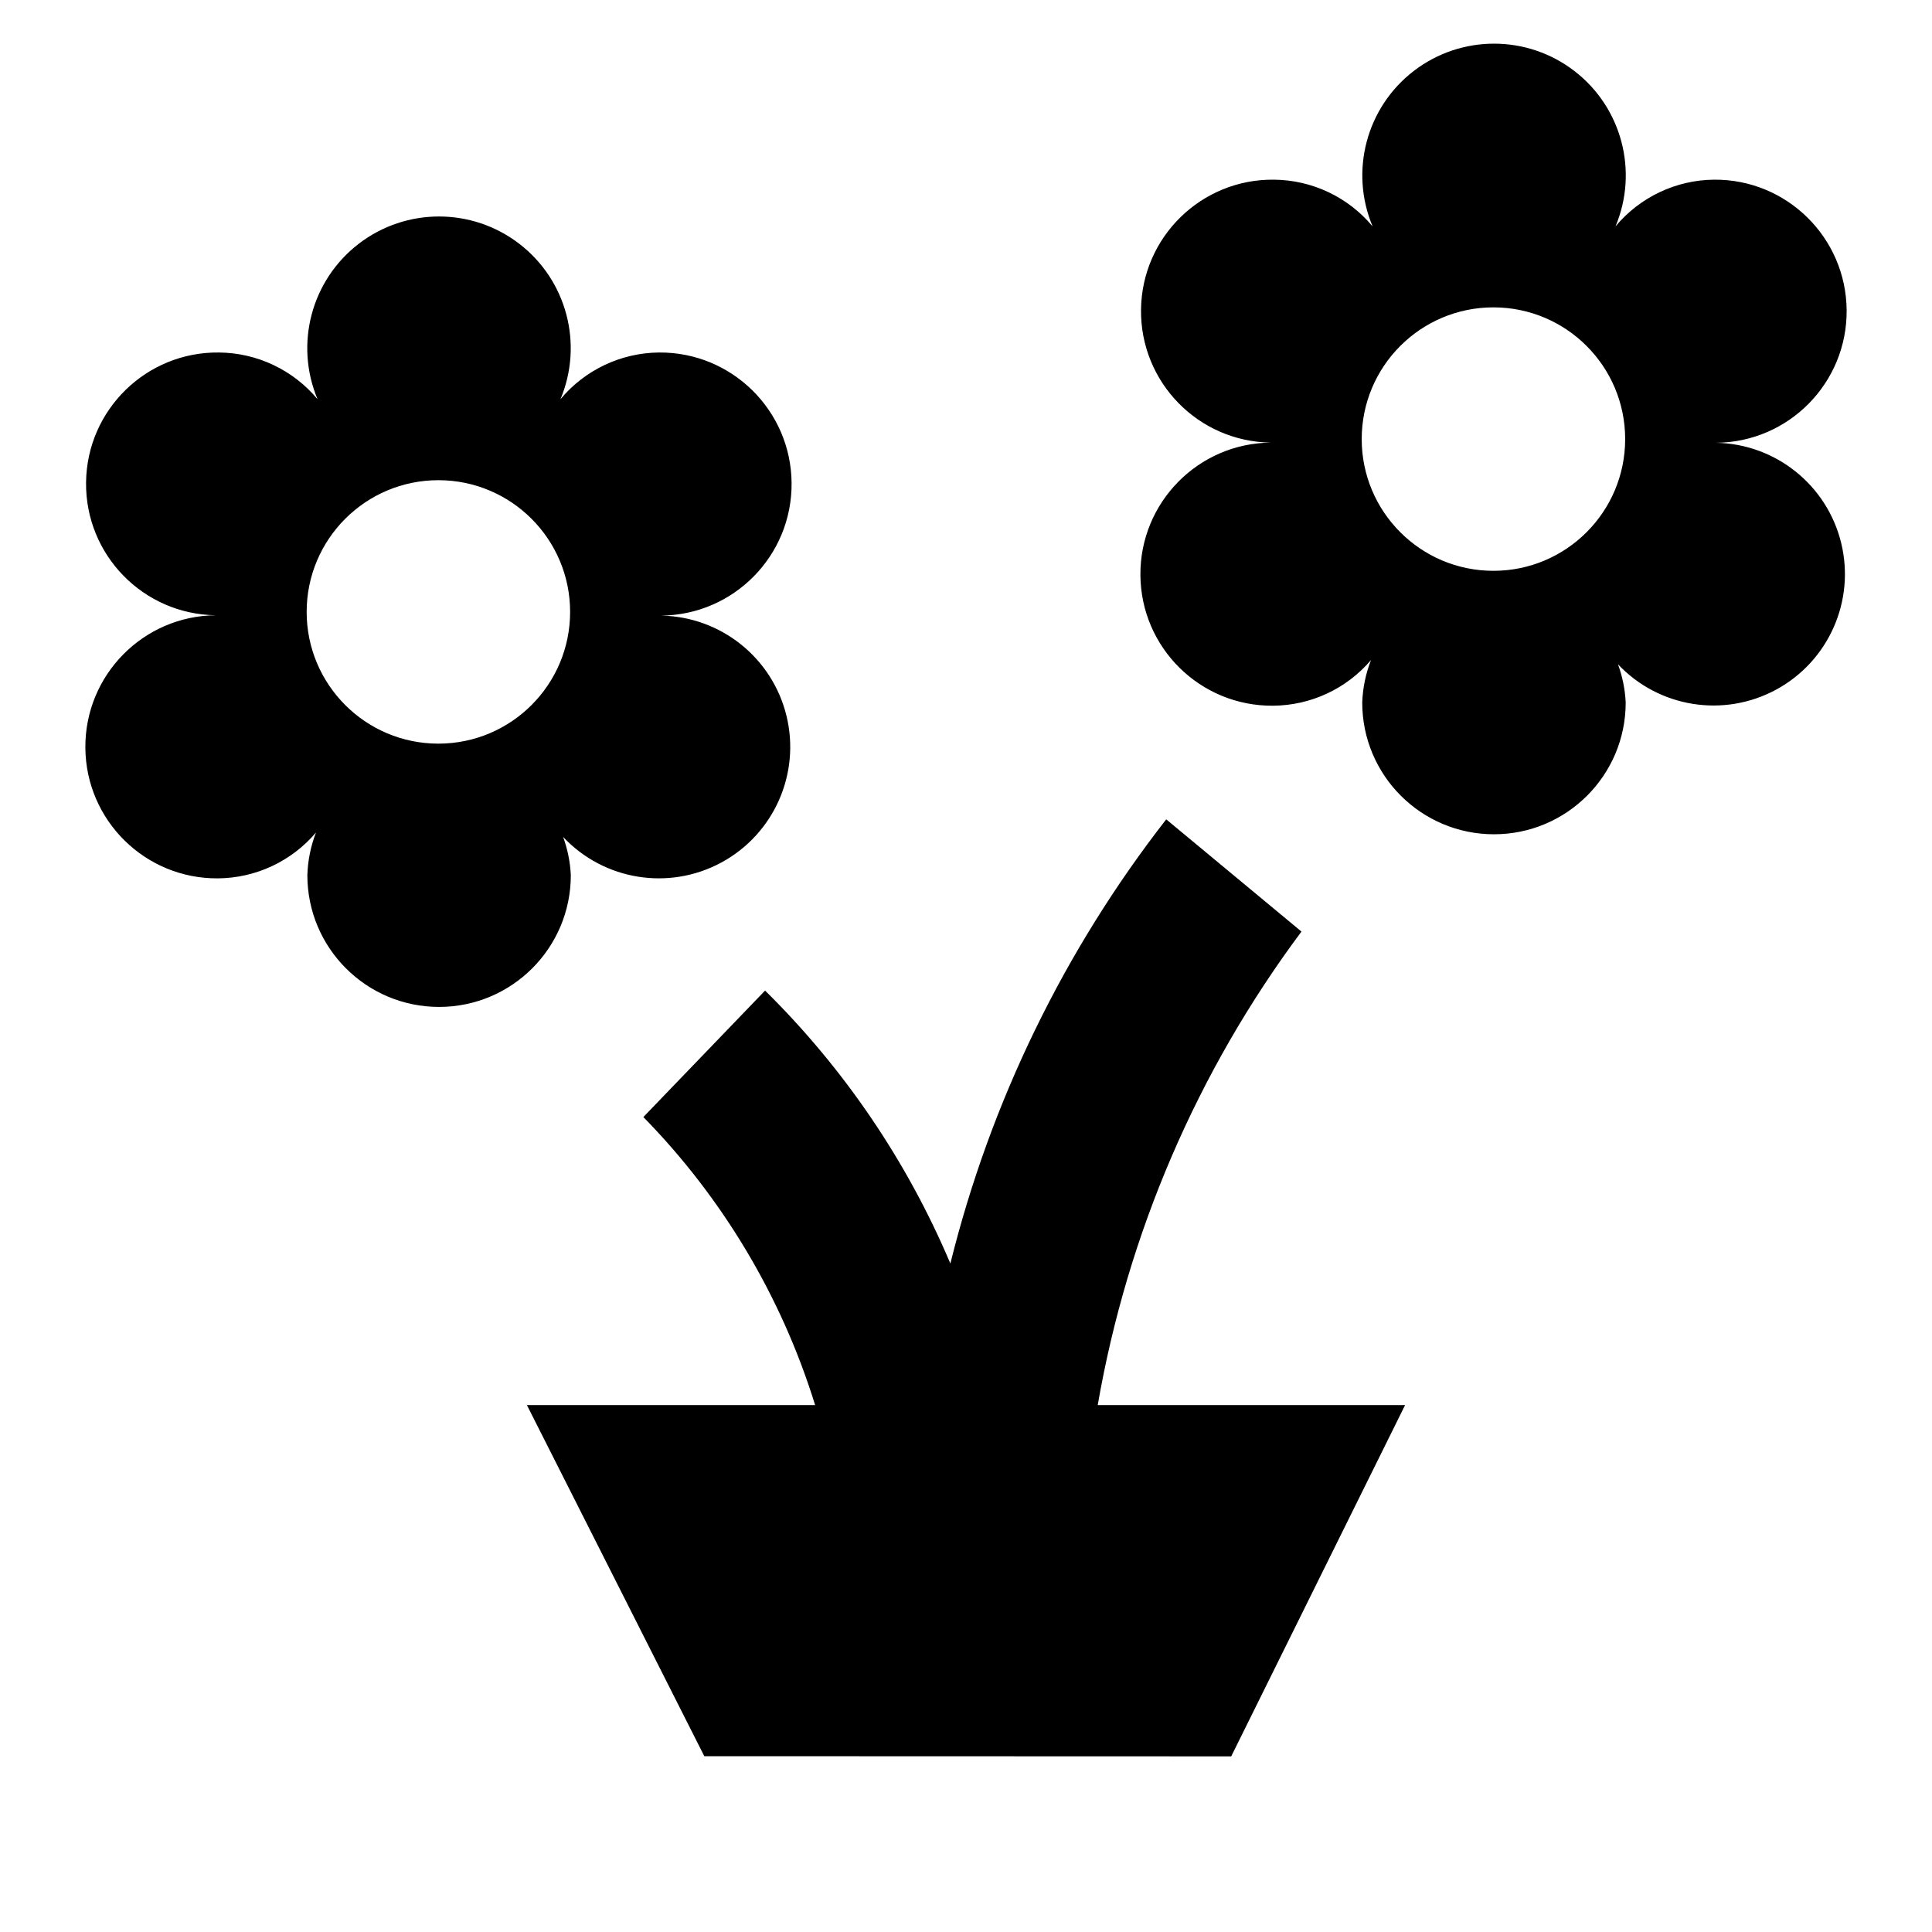
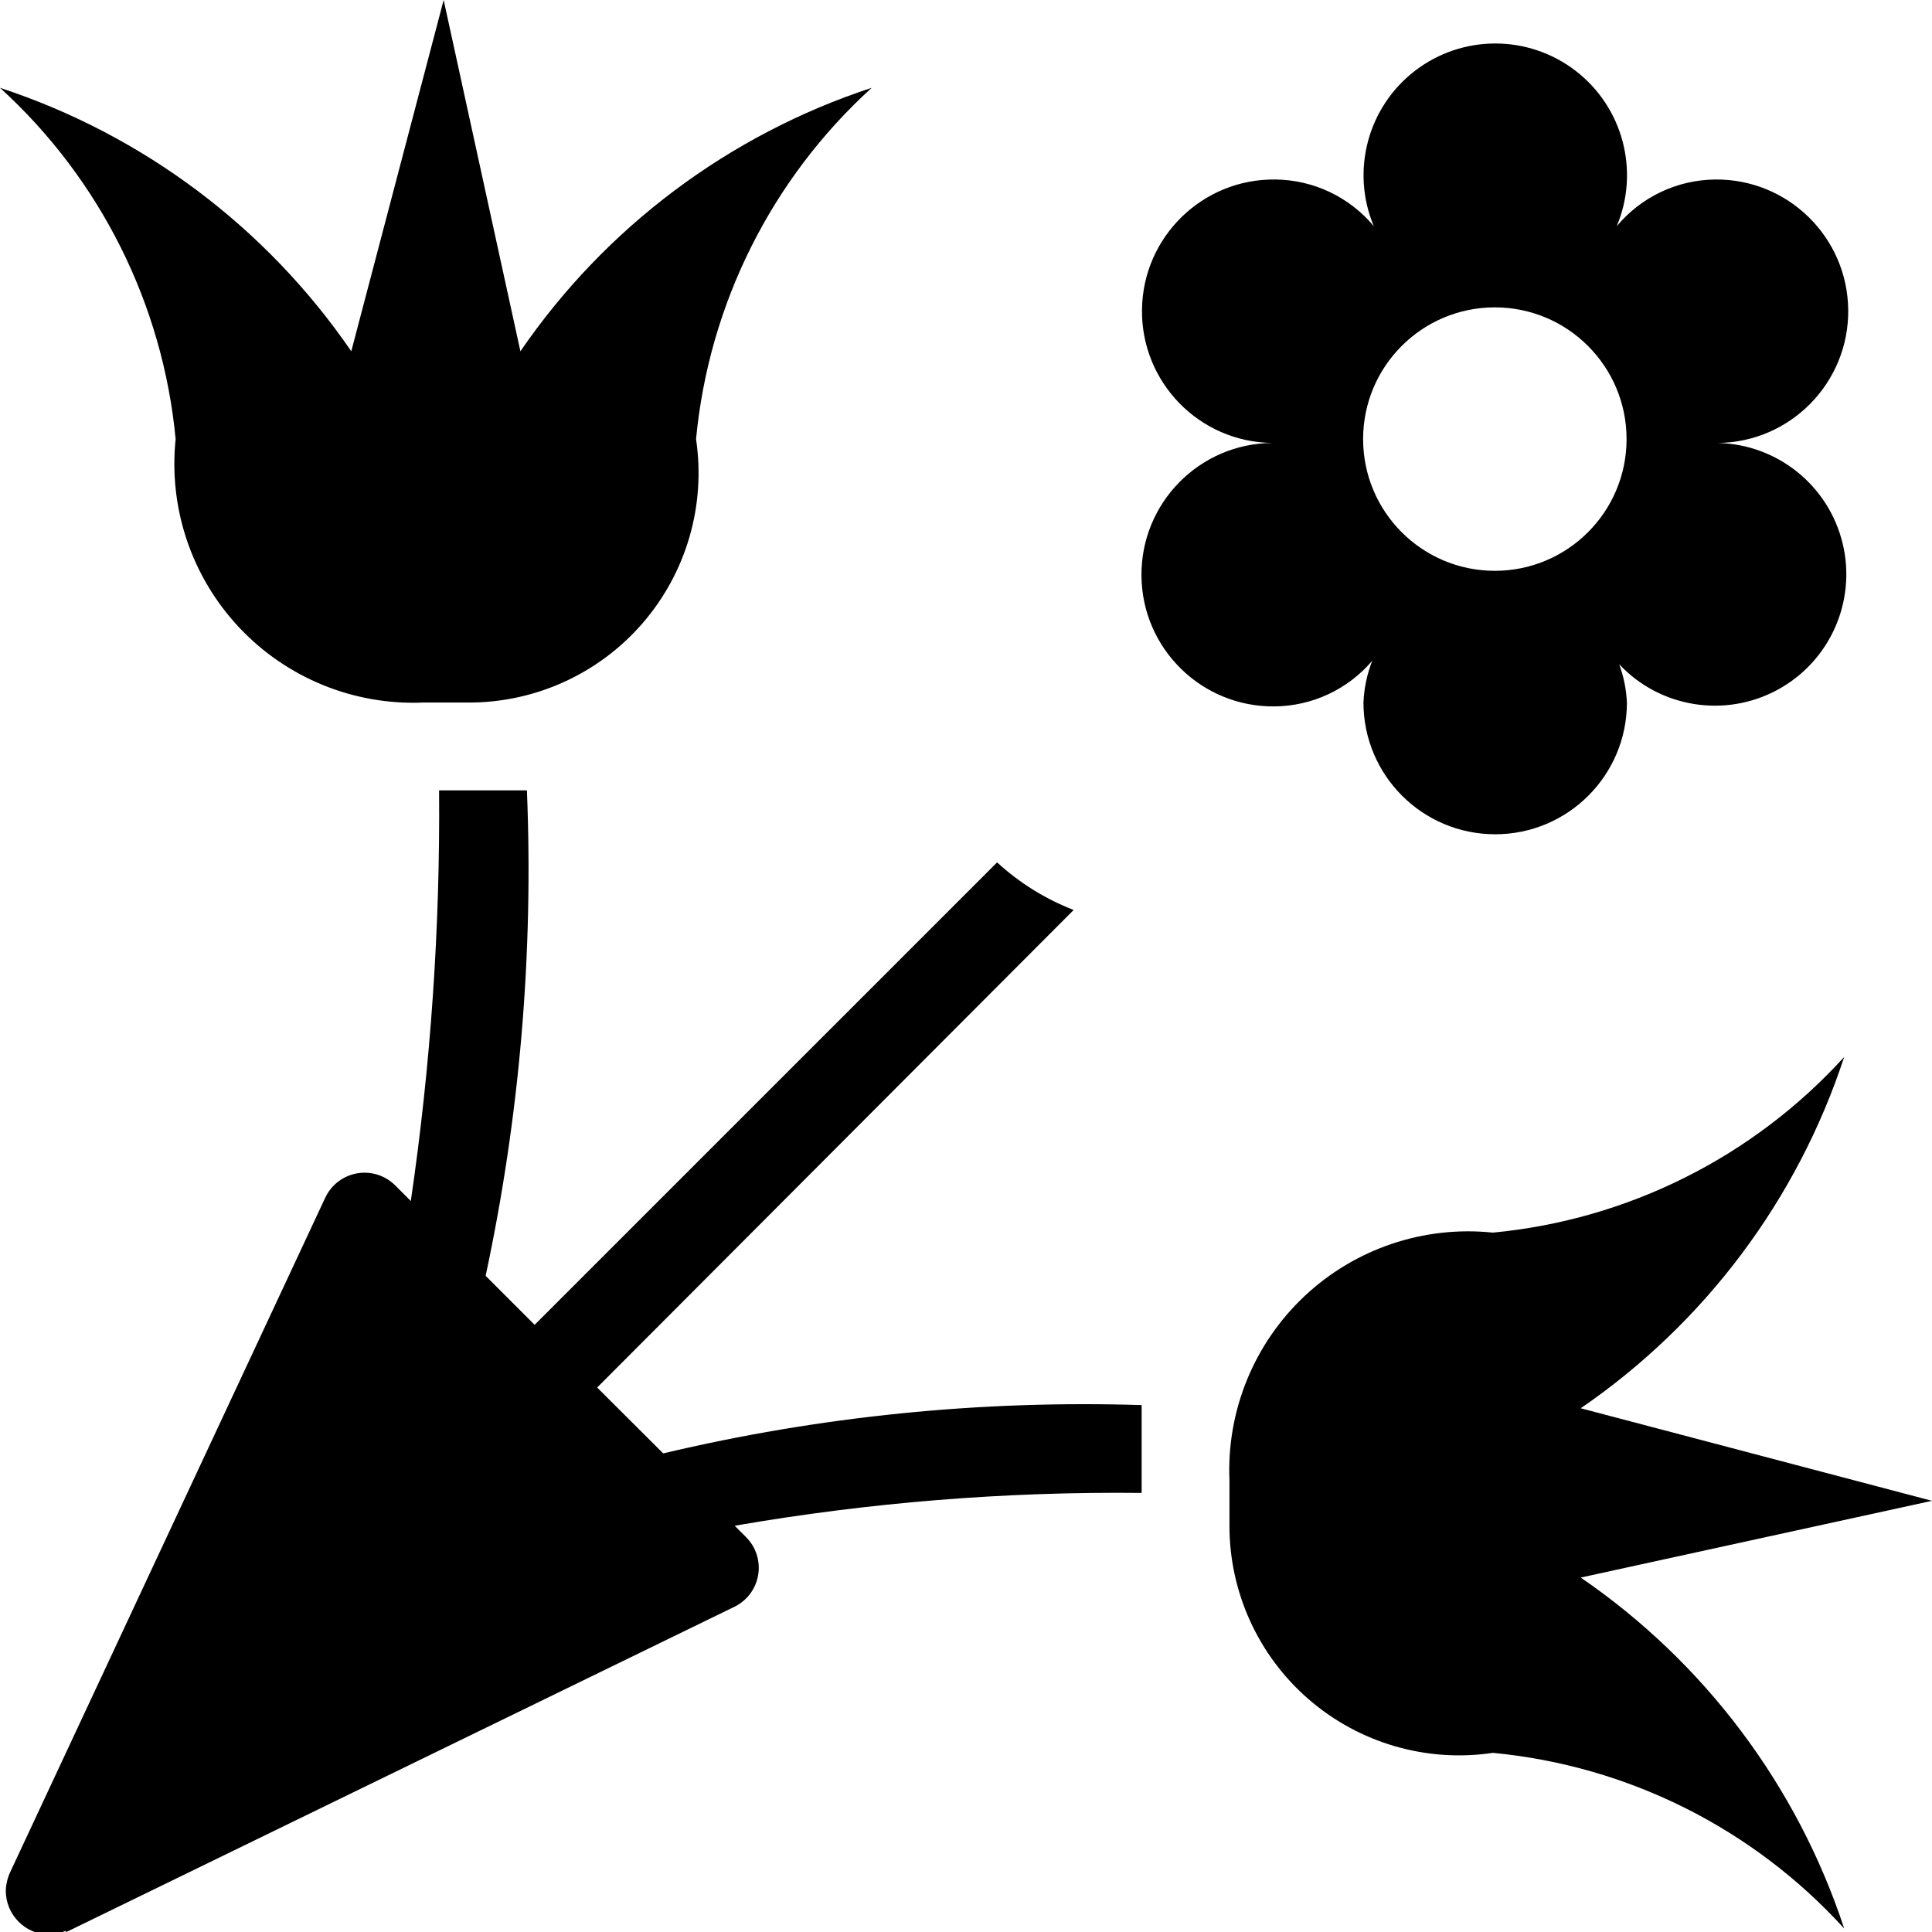
<svg xmlns="http://www.w3.org/2000/svg" id="Layer_1" data-name="Layer 1" width="11" height="11" viewBox="0 0 11 11">
-   <path d="M6.01,10.002h0M6.25,8A6.315,6.315,0,0,1,7.41,5.304l-0.77-.639A6.766,6.766,0,0,0,5.411,7.194,4.82,4.82,0,0,0,4.356,5.64L3.663,6.36A4.06,4.06,0,0,1,4.641,8H3L4.01,9.999,7.01,10,8,8H6.25ZM3.764,3.505a0.749,0.749,0,0,0-.012-1.498,0.739,0.739,0,0,0-.561.266,0.75,0.75,0,1,0-1.383,0,0.739,0.739,0,0,0-.561-0.266,0.748,0.748,0,0,0-.018,1.496,0.749,0.749,0,0,0,.012,1.498,0.739,0.739,0,0,0,.558-0.261,0.736,0.736,0,0,0-.049.243,0.75,0.75,0,0,0,1.5,0,0.729,0.729,0,0,0-.044-0.218A0.748,0.748,0,1,0,3.764,3.505Zm-1.268.729a0.75,0.75,0,1,1,.75-0.75A0.75,0.75,0,0,1,2.497,4.234ZM9.771,2.521a0.749,0.749,0,0,0-.012-1.498,0.739,0.739,0,0,0-.561.266,0.75,0.75,0,1,0-1.383,0,0.739,0.739,0,0,0-.561-0.266A0.748,0.748,0,0,0,7.236,2.52a0.749,0.749,0,0,0,.012,1.498,0.739,0.739,0,0,0,.558-0.26A0.737,0.737,0,0,0,7.756,4a0.75,0.75,0,1,0,1.5,0,0.729,0.729,0,0,0-.044-0.218A0.748,0.748,0,1,0,9.771,2.521ZM8.503,3.25a0.75,0.75,0,1,1,.75-0.75A0.75,0.75,0,0,1,8.503,3.25Z" />
+   <path d="M1,2.5a3.1,3.1,0,0,0-1-2A3.9,3.9,0,0,1,2,2l.526-2,.437,2a3.9,3.9,0,0,1,2-1.5,3.1,3.1,0,0,0-1,2A1.307,1.307,0,0,1,2.662,4H2.409A1.36,1.36,0,0,1,1,2.5ZM9,8.982l2-.437L9,8.018a3.9,3.9,0,0,0,1.5-2,3.1,3.1,0,0,1-2,1A1.36,1.36,0,0,0,7,8.427V8.68a1.307,1.307,0,0,0,1.5,1.3,3.1,3.1,0,0,1,2,1A3.9,3.9,0,0,0,9,8.982ZM3.4,7.9,6.113,5.181a1.382,1.382,0,0,1-.436-.271L3.044,7.543l-.279-.279A11.045,11.045,0,0,0,3,4.5H2.5a15.272,15.272,0,0,1-.161,2.338L2.251,6.75a.247.247,0,0,0-.4.071L.059,10.657a.27.27,0,0,0-.026.108.25.25,0,0,0,.25.25.27.27,0,0,0,.089-.021L.378,11l3.8-1.85a.247.247,0,0,0,.068-.4l-.063-.063A12.768,12.768,0,0,1,6.5,8.5V8a10.381,10.381,0,0,0-2.724.275ZM7.243,2.522a.75.75,0,0,1,.018-1.5.739.739,0,0,1,.561.266.75.75,0,1,1,1.383,0,.739.739,0,0,1,.561-.266.75.75,0,0,1,.014,1.5.748.748,0,1,1-.561,1.26A.728.728,0,0,1,9.263,4a.75.75,0,1,1-1.5,0,.737.737,0,0,1,.05-.238.739.739,0,0,1-.558.26.75.75,0,0,1-.012-1.5ZM7.761,2.5a.75.75,0,1,0,.75-.75A.75.75,0,0,0,7.761,2.5Z" />
</svg>
